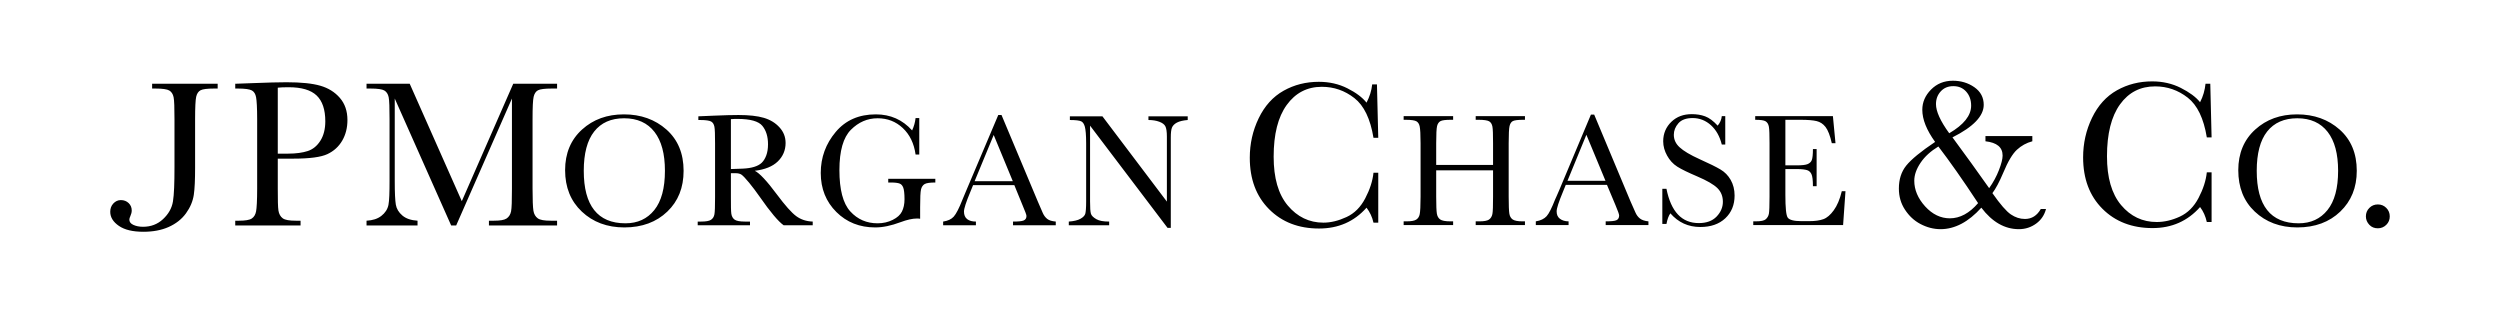
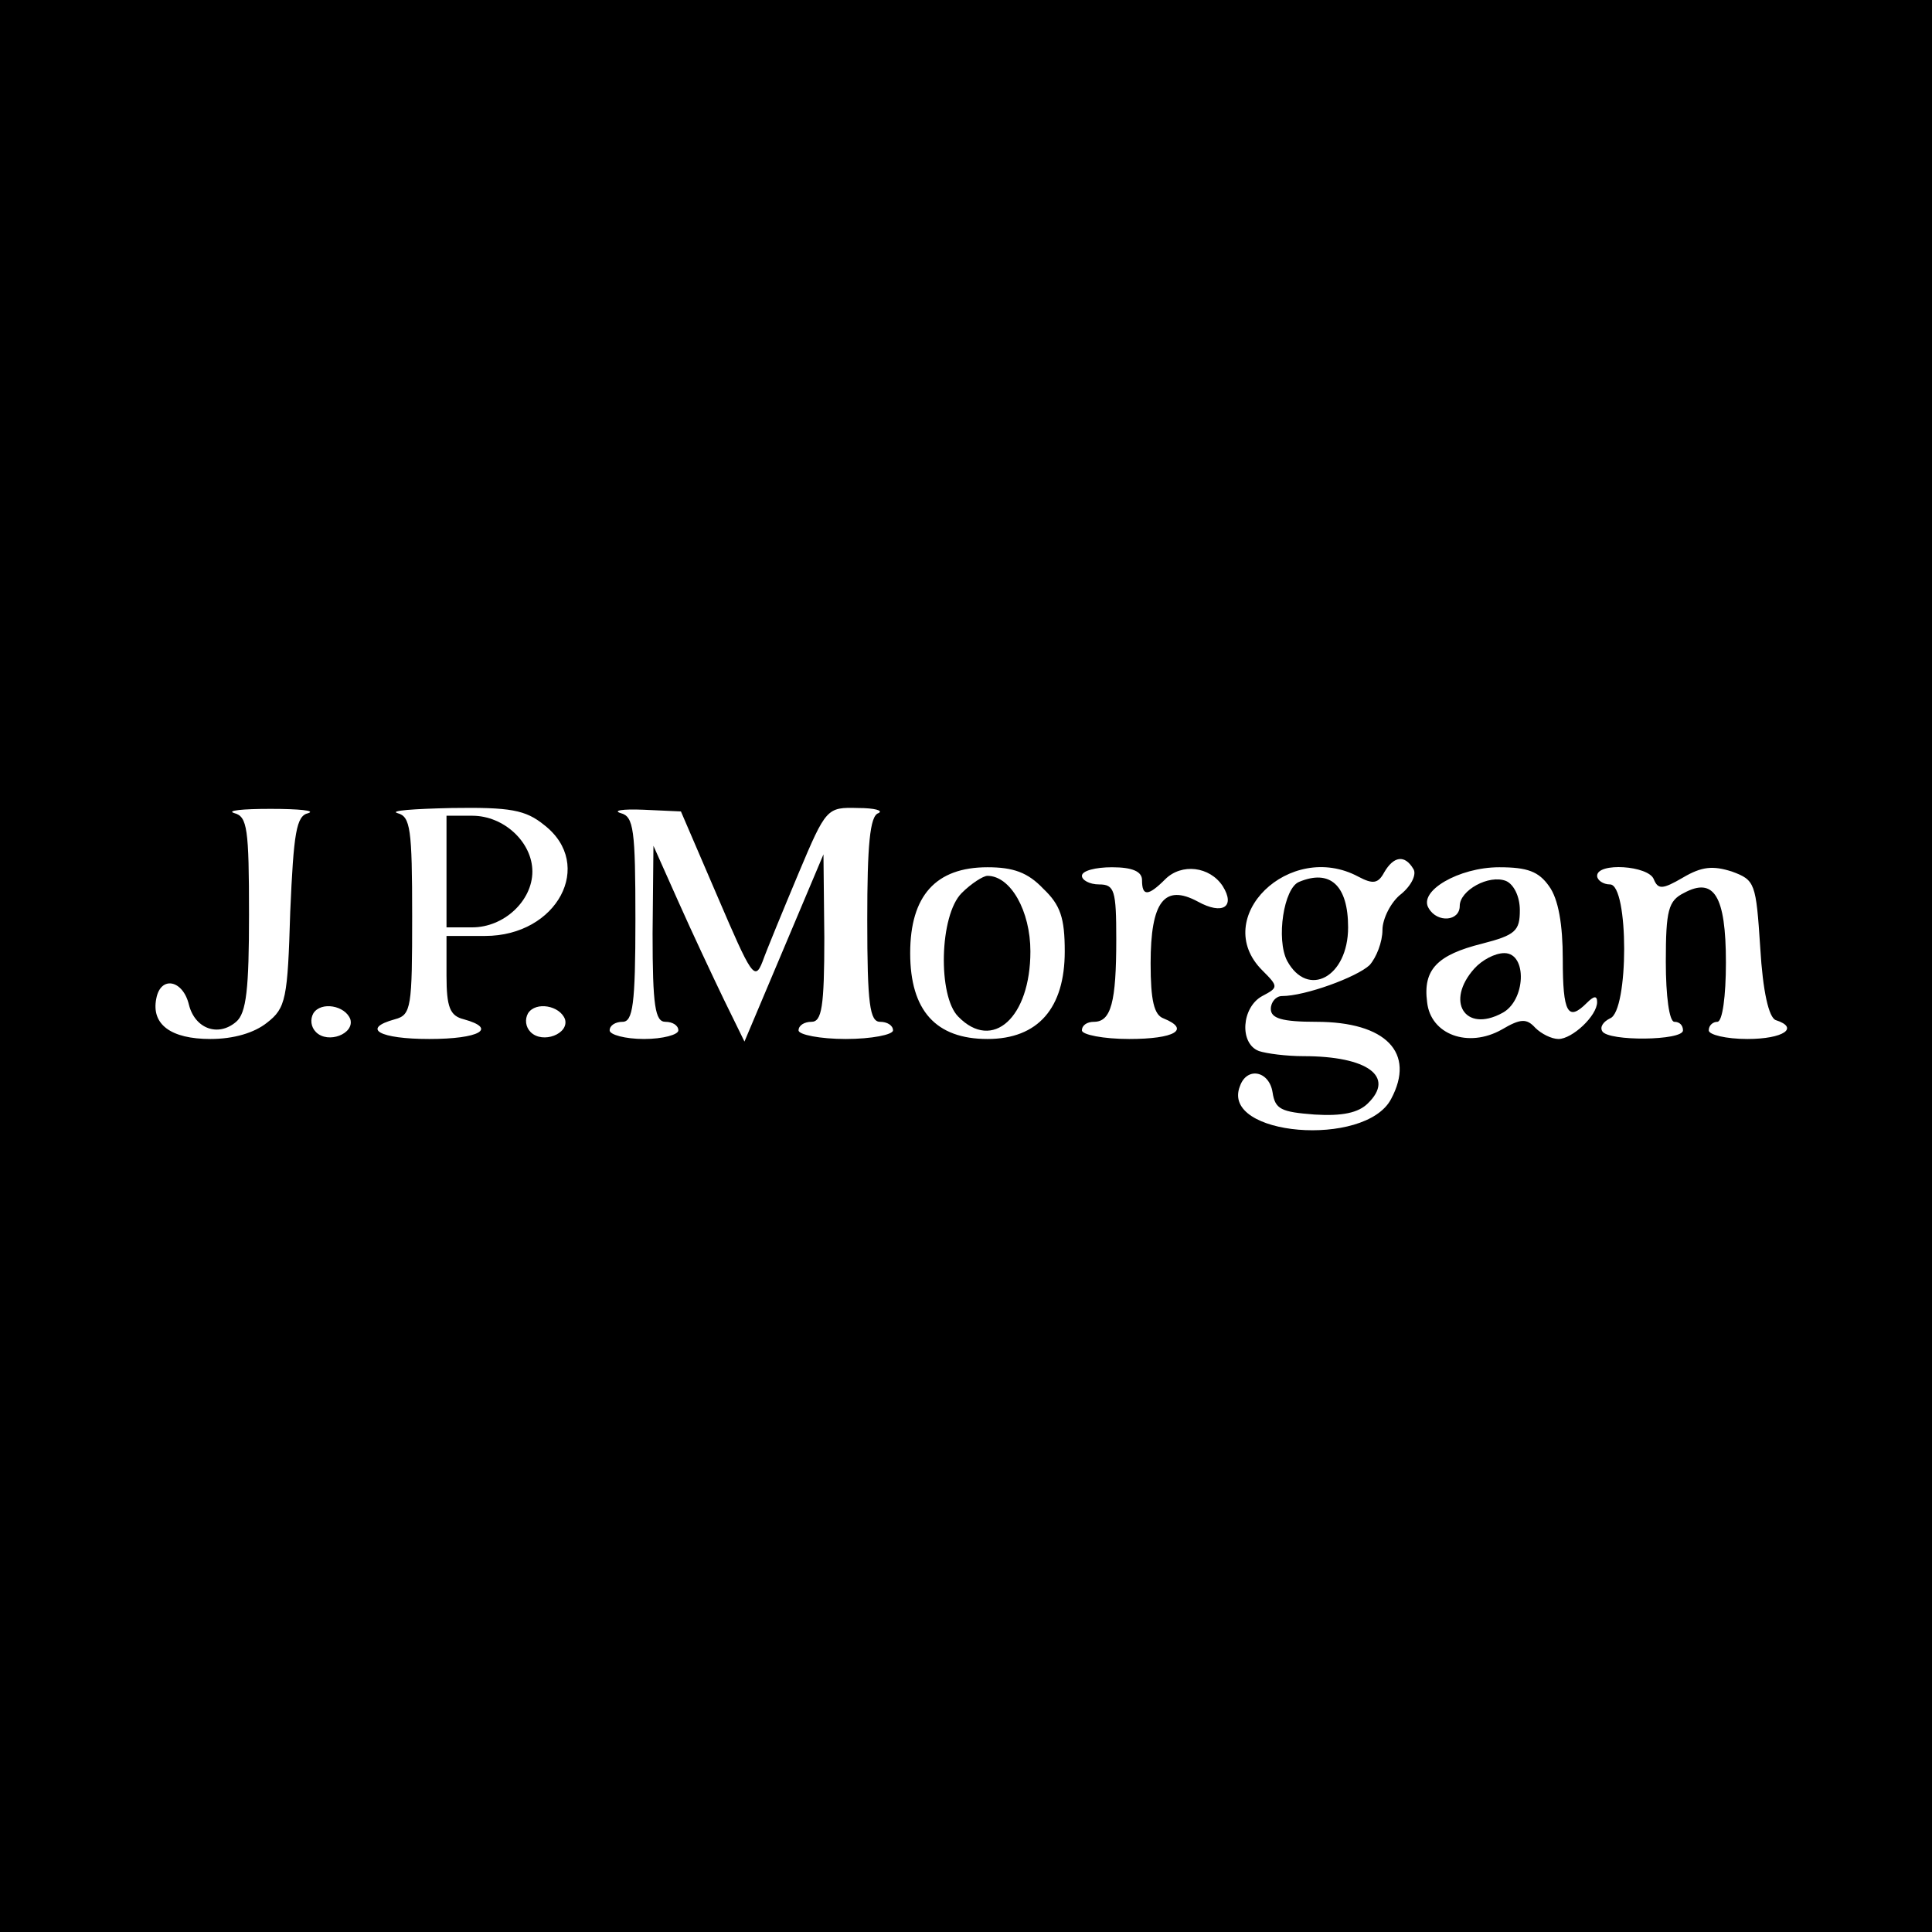
- <svg xmlns="http://www.w3.org/2000/svg" width="360" height="45" id="svg2606" version="1.0">
-   <defs id="defs2608">
-     <clipPath clipPathUnits="userSpaceOnUse" id="clipPath23">
-       <path d="M 19.257,642.097 L 319.388,642.097 L 319.388,662.001 L 19.257,662.001 L 19.257,642.097 z" id="path25" />
-     </clipPath>
-   </defs>
-   <g id="layer1">
-     <path style="fill:#000000;fill-opacity:1;fill-rule:nonzero;stroke:none" d="M 281.219 11.625 C 279.949 11.625 278.902 12.053 278.062 12.906 C 277.224 13.76 276.812 14.723 276.812 15.812 C 276.812 17.195 277.427 18.731 278.656 20.438 C 276.615 21.8 275.222 22.949 274.5 23.844 C 273.78 24.741 273.437 25.837 273.438 27.156 C 273.438 28.31 273.734 29.308 274.312 30.188 C 274.89 31.068 275.611 31.763 276.531 32.25 C 277.451 32.737 278.428 33 279.438 33 C 281.496 33 283.463 31.96 285.312 29.906 C 286.868 31.96 288.67 33 290.719 33 C 291.664 33 292.499 32.717 293.219 32.188 C 293.937 31.659 294.403 30.953 294.625 30.094 L 293.875 30.094 C 293.34 31.038 292.58 31.531 291.594 31.531 C 290.869 31.531 290.203 31.307 289.562 30.875 C 288.923 30.444 288.03 29.421 286.906 27.812 C 287.378 27.186 287.904 26.213 288.469 24.875 C 289.14 23.255 289.803 22.148 290.438 21.562 C 291.073 20.976 291.805 20.573 292.656 20.344 L 292.656 19.594 L 285.906 19.594 L 285.906 20.344 C 287.559 20.532 288.375 21.204 288.375 22.406 C 288.375 22.907 288.19 23.608 287.844 24.5 C 287.498 25.394 287.035 26.257 286.438 27.094 C 284.777 24.738 283.024 22.306 281.156 19.781 C 284.172 18.264 285.656 16.707 285.656 15.094 C 285.656 14.057 285.225 13.201 284.312 12.562 C 283.399 11.924 282.352 11.625 281.219 11.625 z M 309.906 11.719 C 308.07 11.719 306.38 12.138 304.844 13 C 303.307 13.862 302.109 15.189 301.25 16.969 C 300.392 18.747 299.969 20.642 299.969 22.656 C 299.969 25.724 300.888 28.198 302.75 30.062 C 304.61 31.927 307.035 32.844 309.969 32.844 C 312.745 32.844 315.026 31.828 316.812 29.812 C 317.285 30.435 317.599 31.154 317.781 31.969 L 318.469 31.969 L 318.469 24.812 L 317.781 24.812 C 317.661 25.995 317.258 27.233 316.594 28.5 C 315.931 29.768 315.043 30.657 313.906 31.188 C 312.767 31.718 311.652 31.969 310.562 31.969 C 308.526 31.969 306.807 31.162 305.438 29.531 C 304.071 27.899 303.406 25.56 303.406 22.5 C 303.406 19.268 304.029 16.767 305.281 15.031 C 306.536 13.293 308.215 12.438 310.344 12.438 C 312.081 12.438 313.647 12.982 315.031 14.062 C 316.416 15.143 317.332 17.042 317.781 19.781 L 318.469 19.781 L 318.281 12.062 L 317.594 12.062 C 317.501 12.974 317.253 13.869 316.812 14.719 C 316.204 13.961 315.263 13.28 314.031 12.656 C 312.798 12.033 311.422 11.719 309.906 11.719 z M 189.906 11.781 C 188.07 11.781 186.38 12.201 184.844 13.062 C 183.306 13.924 182.109 15.252 181.25 17.031 C 180.391 18.81 179.969 20.703 179.969 22.719 C 179.969 25.786 180.888 28.259 182.75 30.125 C 184.609 31.99 187.002 32.906 189.938 32.906 C 192.711 32.906 194.996 31.923 196.781 29.906 C 197.256 30.531 197.601 31.247 197.781 32.062 L 198.469 32.062 L 198.469 24.875 L 197.781 24.875 C 197.661 26.058 197.259 27.296 196.594 28.562 C 195.931 29.83 195.045 30.72 193.906 31.25 C 192.767 31.78 191.651 32.063 190.562 32.062 C 188.526 32.062 186.806 31.223 185.438 29.594 C 184.069 27.962 183.406 25.624 183.406 22.562 C 183.406 19.33 184.028 16.861 185.281 15.125 C 186.535 13.388 188.217 12.5 190.344 12.5 C 192.083 12.5 193.649 13.044 195.031 14.125 C 196.415 15.206 197.331 17.105 197.781 19.844 L 198.469 19.844 L 198.281 12.156 L 197.594 12.156 C 197.502 13.067 197.222 13.931 196.781 14.781 C 196.173 14.023 195.265 13.341 194.031 12.719 C 192.801 12.095 191.423 11.781 189.906 11.781 z M 41.25 11.844 C 40.1 11.844 38.492 11.889 36.438 11.969 L 33.875 12.062 L 33.875 12.75 L 34.25 12.75 C 35.29 12.75 35.968 12.851 36.281 13.031 C 36.595 13.213 36.784 13.527 36.875 14 C 36.966 14.473 37.031 15.531 37.031 17.156 L 37.031 27.156 C 37.031 28.864 36.966 29.97 36.875 30.438 C 36.784 30.905 36.588 31.248 36.25 31.469 C 35.912 31.69 35.285 31.781 34.406 31.781 L 33.875 31.781 L 33.875 32.469 L 43.281 32.469 L 43.281 31.781 L 42.594 31.781 C 41.675 31.781 41.052 31.68 40.719 31.438 C 40.385 31.196 40.169 30.811 40.094 30.312 C 40.017 29.814 40 28.768 40 27.156 L 40 22.844 L 42.25 22.844 C 44.593 22.844 46.227 22.628 47.156 22.188 C 48.087 21.746 48.782 21.103 49.281 20.25 C 49.779 19.396 50.031 18.396 50.031 17.281 C 50.031 15.997 49.668 14.937 48.938 14.094 C 48.207 13.25 47.268 12.675 46.125 12.344 C 44.982 12.012 43.364 11.844 41.25 11.844 z M 21.906 12.062 L 21.906 12.75 L 22.375 12.75 C 23.411 12.75 24.069 12.851 24.375 13.031 C 24.682 13.212 24.905 13.53 25 14 C 25.095 14.471 25.125 15.533 25.125 17.156 L 25.125 24.094 C 25.125 26.368 25.067 28.013 24.906 29 C 24.748 29.989 24.249 30.836 23.469 31.562 C 22.689 32.289 21.733 32.656 20.594 32.656 C 20.034 32.656 19.568 32.554 19.188 32.375 C 18.809 32.196 18.625 31.944 18.625 31.625 C 18.625 31.505 18.671 31.333 18.781 31.094 C 18.903 30.824 18.969 30.563 18.969 30.312 C 18.969 29.892 18.83 29.54 18.531 29.25 C 18.234 28.959 17.85 28.813 17.406 28.812 C 16.972 28.812 16.611 28.989 16.312 29.312 C 16.015 29.636 15.875 30.026 15.875 30.5 C 15.875 31.285 16.295 31.961 17.125 32.531 C 17.957 33.1 19.115 33.375 20.656 33.375 C 22.028 33.375 23.245 33.149 24.281 32.688 C 25.317 32.225 26.161 31.575 26.781 30.719 C 27.401 29.861 27.77 28.966 27.906 28.062 C 28.041 27.16 28.094 25.852 28.094 24.125 L 28.094 17.156 C 28.094 15.461 28.149 14.389 28.25 13.938 C 28.35 13.486 28.564 13.164 28.875 13 C 29.185 12.833 29.842 12.75 30.844 12.75 L 31.344 12.75 L 31.344 12.062 L 21.906 12.062 z M 52.781 12.062 L 52.781 12.75 L 53.344 12.75 C 54.384 12.75 55.035 12.851 55.344 13.031 C 55.652 13.213 55.874 13.527 55.969 14 C 56.065 14.473 56.094 15.53 56.094 17.156 L 56.094 26.031 C 56.094 27.718 56.059 28.877 55.938 29.5 C 55.817 30.122 55.458 30.669 54.906 31.094 C 54.356 31.52 53.661 31.732 52.781 31.781 L 52.781 32.469 L 60.125 32.469 L 60.125 31.781 C 59.181 31.721 58.459 31.477 57.938 31.031 C 57.414 30.585 57.1 30.062 57 29.469 C 56.899 28.876 56.844 27.761 56.844 26.125 L 56.844 14.188 L 64.969 32.469 L 65.688 32.469 L 73.719 14.188 L 73.719 27.188 C 73.719 28.895 73.689 29.97 73.594 30.438 C 73.499 30.905 73.275 31.247 72.938 31.469 C 72.598 31.69 71.995 31.781 71.125 31.781 L 70.406 31.781 L 70.406 32.469 L 80.219 32.469 L 80.219 31.781 L 79.312 31.781 C 78.387 31.781 77.763 31.679 77.438 31.438 C 77.109 31.197 76.892 30.84 76.812 30.344 C 76.732 29.847 76.688 28.763 76.688 27.156 L 76.688 17.156 C 76.688 15.46 76.737 14.39 76.844 13.938 C 76.948 13.486 77.157 13.165 77.469 13 C 77.78 12.835 78.464 12.75 79.469 12.75 L 80.219 12.75 L 80.219 12.062 L 73.906 12.062 L 66.5 28.969 L 59 12.062 L 52.781 12.062 z M 281.281 12.406 C 282.048 12.406 282.655 12.666 283.125 13.188 C 283.592 13.71 283.844 14.372 283.844 15.219 C 283.844 16.638 282.78 17.966 280.688 19.188 C 279.402 17.423 278.781 16.024 278.781 15 C 278.781 14.258 279.009 13.657 279.469 13.156 C 279.927 12.656 280.521 12.406 281.281 12.406 z M 41.562 12.562 C 43.424 12.562 44.765 12.959 45.594 13.75 C 46.423 14.54 46.844 15.778 46.844 17.469 C 46.844 18.577 46.607 19.527 46.125 20.281 C 45.642 21.036 45.035 21.512 44.312 21.75 C 43.588 21.986 42.645 22.125 41.469 22.125 L 40 22.125 L 40 12.625 C 40.362 12.585 40.88 12.562 41.562 12.562 z M 243.625 16.438 C 242.431 16.438 241.467 16.786 240.688 17.531 C 239.909 18.276 239.5 19.225 239.5 20.344 C 239.5 21.078 239.704 21.759 240.062 22.406 C 240.421 23.055 240.893 23.596 241.531 24 C 242.17 24.406 243.148 24.867 244.406 25.406 C 245.817 26.009 246.782 26.57 247.312 27.094 C 247.844 27.625 248.094 28.276 248.094 29.062 C 248.094 29.841 247.792 30.559 247.188 31.188 C 246.582 31.816 245.729 32.125 244.625 32.125 C 242.172 32.125 240.625 30.475 239.969 27.188 L 239.375 27.188 L 239.375 32.25 L 239.969 32.25 C 240.092 31.593 240.274 31.081 240.531 30.719 C 241.684 32.038 243.12 32.688 244.844 32.688 C 246.343 32.688 247.541 32.277 248.438 31.438 C 249.334 30.595 249.781 29.499 249.781 28.156 C 249.781 27.308 249.588 26.555 249.219 25.906 C 248.846 25.259 248.366 24.773 247.75 24.406 C 247.135 24.04 246.134 23.542 244.781 22.938 C 243.367 22.3 242.417 21.724 241.875 21.219 C 241.323 20.722 241.031 20.125 241.031 19.406 C 241.031 18.811 241.249 18.252 241.688 17.75 C 242.127 17.25 242.809 17 243.75 17 C 244.738 17 245.627 17.352 246.375 18.031 C 247.126 18.713 247.642 19.627 247.938 20.812 L 248.438 20.812 L 248.438 16.719 L 247.938 16.719 C 247.893 17.212 247.699 17.67 247.344 18.094 C 246.725 17.416 246.119 16.965 245.531 16.75 C 244.942 16.533 244.293 16.438 243.625 16.438 z M 89.844 16.469 C 87.424 16.469 85.43 17.19 83.812 18.656 C 82.195 20.122 81.375 22.077 81.375 24.5 C 81.375 26.985 82.187 28.965 83.781 30.469 C 85.376 31.975 87.417 32.75 89.906 32.75 C 92.462 32.75 94.525 31.975 96.094 30.469 C 97.661 28.965 98.438 27.024 98.438 24.594 C 98.438 22.086 97.605 20.108 95.969 18.656 C 94.331 17.206 92.285 16.469 89.844 16.469 z M 126.125 16.469 C 123.682 16.469 121.767 17.31 120.344 19 C 118.921 20.689 118.188 22.662 118.188 24.906 C 118.188 27.175 118.95 29.054 120.438 30.531 C 121.924 32.009 123.788 32.75 126.031 32.75 C 127.148 32.75 128.345 32.491 129.656 32 C 130.619 31.639 131.407 31.469 132 31.469 C 132.147 31.469 132.317 31.468 132.5 31.5 L 132.5 29.844 C 132.5 28.488 132.54 27.633 132.625 27.281 C 132.709 26.93 132.889 26.651 133.156 26.5 C 133.422 26.349 133.939 26.281 134.688 26.281 L 134.688 25.75 L 127.906 25.75 L 127.906 26.281 L 128.281 26.281 C 128.904 26.281 129.33 26.34 129.562 26.438 C 129.795 26.533 129.95 26.719 130.062 27 C 130.175 27.282 130.25 27.844 130.25 28.688 C 130.25 29.406 130.115 29.998 129.875 30.469 C 129.638 30.94 129.215 31.328 128.562 31.656 C 127.908 31.987 127.173 32.156 126.375 32.156 C 124.815 32.156 123.49 31.598 122.438 30.438 C 121.384 29.279 120.875 27.282 120.875 24.5 C 120.875 21.71 121.436 19.782 122.531 18.688 C 123.626 17.594 124.901 17.031 126.375 17.031 C 127.801 17.031 129.001 17.501 130 18.438 C 131 19.375 131.621 20.645 131.844 22.25 L 132.375 22.25 L 132.375 17 L 131.844 17 C 131.774 17.633 131.602 18.233 131.344 18.781 C 129.966 17.242 128.227 16.469 126.125 16.469 z M 330.781 16.469 C 328.362 16.469 326.368 17.19 324.75 18.656 C 323.132 20.122 322.313 22.077 322.312 24.5 C 322.312 26.985 323.093 28.965 324.688 30.469 C 326.282 31.975 328.324 32.75 330.812 32.75 C 333.371 32.75 335.432 31.975 337 30.469 C 338.567 28.965 339.375 27.024 339.375 24.594 C 339.375 22.086 338.543 20.108 336.906 18.656 C 335.269 17.206 333.221 16.469 330.781 16.469 z M 229.094 16.5 L 224.531 27.375 C 224.203 28.157 223.986 28.604 223.938 28.719 C 223.453 29.949 223.06 30.743 222.719 31.125 C 222.377 31.508 221.855 31.767 221.156 31.875 L 221.156 32.406 L 225.875 32.406 L 225.875 31.875 C 225.366 31.875 224.947 31.744 224.625 31.5 C 224.307 31.257 224.156 30.909 224.156 30.438 C 224.156 29.997 224.461 29.07 225.062 27.625 L 225.469 26.625 L 231.406 26.625 L 232.625 29.531 C 232.98 30.373 233.156 30.862 233.156 31.031 C 233.156 31.363 233.015 31.607 232.75 31.719 C 232.483 31.83 231.972 31.875 231.219 31.875 L 231.219 32.406 L 237.375 32.406 L 237.375 31.875 C 236.825 31.821 236.43 31.682 236.156 31.469 C 235.882 31.258 235.662 30.963 235.5 30.594 L 234.781 28.969 L 229.562 16.5 L 229.094 16.5 z M 106.344 16.562 C 105.465 16.562 104.275 16.591 102.781 16.656 L 100.562 16.75 L 100.562 17.281 L 100.812 17.281 C 101.621 17.281 102.162 17.361 102.406 17.5 C 102.648 17.639 102.805 17.888 102.875 18.25 C 102.946 18.612 102.969 19.407 102.969 20.656 L 102.969 28.375 C 102.969 29.686 102.945 30.515 102.875 30.875 C 102.806 31.234 102.634 31.488 102.375 31.656 C 102.117 31.826 101.641 31.906 100.969 31.906 L 100.469 31.906 L 100.469 32.438 L 108 32.438 L 108 31.906 L 107.25 31.906 C 106.538 31.906 106.032 31.81 105.781 31.625 C 105.529 31.441 105.369 31.162 105.312 30.781 C 105.255 30.404 105.25 29.601 105.25 28.375 L 105.25 24.938 L 105.875 24.938 C 106.296 24.938 106.581 25.015 106.781 25.156 C 106.979 25.298 107.346 25.663 107.875 26.312 C 108.403 26.959 108.914 27.638 109.406 28.344 C 110.939 30.551 112.1 31.911 112.844 32.438 L 117.031 32.438 L 117.031 31.906 C 116.114 31.876 115.33 31.618 114.656 31.125 C 113.985 30.63 113.058 29.588 111.875 28 C 110.422 26.038 109.342 24.908 108.688 24.594 C 110.14 24.417 111.252 23.976 112 23.25 C 112.75 22.524 113.125 21.622 113.125 20.594 C 113.125 19.713 112.828 18.977 112.25 18.344 C 111.672 17.708 110.934 17.248 110 16.969 C 109.064 16.691 107.837 16.562 106.344 16.562 z M 143.75 16.562 L 139.156 27.406 C 138.827 28.187 138.645 28.635 138.594 28.75 C 138.113 29.98 137.686 30.806 137.344 31.188 C 137.001 31.57 136.51 31.798 135.812 31.906 L 135.812 32.438 L 140.531 32.438 L 140.531 31.906 C 140.02 31.906 139.601 31.806 139.281 31.562 C 138.961 31.319 138.813 30.94 138.812 30.469 C 138.812 30.028 139.116 29.101 139.719 27.656 L 140.125 26.656 L 146.062 26.656 L 147.25 29.562 C 147.604 30.405 147.812 30.924 147.812 31.094 C 147.812 31.425 147.673 31.638 147.406 31.75 C 147.14 31.862 146.63 31.906 145.875 31.906 L 145.875 32.438 L 152.031 32.438 L 152.031 31.906 C 151.483 31.852 151.086 31.745 150.812 31.531 C 150.539 31.32 150.317 31.026 150.156 30.656 L 149.438 29 L 144.219 16.562 L 143.75 16.562 z M 202.125 16.719 L 202.125 17.25 L 202.438 17.25 C 203.238 17.25 203.731 17.331 203.969 17.469 C 204.205 17.608 204.366 17.856 204.438 18.219 C 204.512 18.581 204.562 19.377 204.562 20.625 L 204.562 28.312 C 204.562 29.625 204.512 30.484 204.438 30.844 C 204.366 31.203 204.197 31.457 203.938 31.625 C 203.677 31.795 203.207 31.875 202.531 31.875 L 202.125 31.875 L 202.125 32.406 L 209.25 32.406 L 209.25 31.875 L 208.844 31.875 C 208.133 31.875 207.629 31.779 207.375 31.594 C 207.121 31.408 206.968 31.132 206.906 30.75 C 206.844 30.367 206.812 29.551 206.812 28.312 L 206.812 24.531 L 215 24.531 L 215 28.312 C 215 29.627 214.976 30.453 214.906 30.812 C 214.837 31.172 214.661 31.454 214.406 31.625 C 214.149 31.795 213.69 31.875 213.031 31.875 L 212.5 31.875 L 212.5 32.406 L 219.594 32.406 L 219.594 31.875 L 219.25 31.875 C 218.55 31.875 218.067 31.779 217.812 31.594 C 217.559 31.409 217.402 31.132 217.344 30.75 C 217.285 30.368 217.25 29.547 217.25 28.312 L 217.25 20.625 C 217.25 19.323 217.295 18.503 217.375 18.156 C 217.457 17.81 217.606 17.563 217.844 17.438 C 218.083 17.31 218.605 17.25 219.375 17.25 L 219.594 17.25 L 219.594 16.719 L 212.5 16.719 L 212.5 17.25 L 212.906 17.25 C 213.695 17.25 214.203 17.331 214.438 17.469 C 214.672 17.608 214.837 17.856 214.906 18.219 C 214.976 18.581 215 19.377 215 20.625 L 215 23.75 L 206.812 23.75 L 206.812 20.625 C 206.812 19.323 206.855 18.503 206.938 18.156 C 207.02 17.81 207.195 17.563 207.438 17.438 C 207.679 17.31 208.164 17.25 208.938 17.25 L 209.25 17.25 L 209.25 16.719 L 202.125 16.719 z M 252.75 16.719 L 252.75 17.25 C 253.512 17.25 254.012 17.318 254.25 17.469 C 254.487 17.617 254.653 17.873 254.719 18.25 C 254.787 18.627 254.812 19.431 254.812 20.625 L 254.812 28.312 C 254.812 29.624 254.78 30.461 254.719 30.781 C 254.656 31.101 254.508 31.354 254.281 31.562 C 254.055 31.77 253.585 31.875 252.812 31.875 L 252.469 31.875 L 252.469 32.406 L 265.406 32.406 L 265.75 27.531 L 265.219 27.531 C 264.941 28.706 264.543 29.623 264.062 30.281 C 263.582 30.942 263.091 31.371 262.562 31.562 C 262.03 31.754 261.355 31.844 260.531 31.844 L 259.375 31.844 C 258.327 31.844 257.677 31.671 257.438 31.344 C 257.199 31.017 257.094 29.92 257.094 28.062 L 257.094 24.344 L 258.781 24.344 C 259.448 24.344 259.938 24.41 260.219 24.5 C 260.499 24.589 260.698 24.766 260.844 25.062 C 260.989 25.361 261.062 25.942 261.062 26.812 L 261.594 26.812 L 261.594 21.469 L 261.062 21.469 C 261.062 22.238 261.002 22.767 260.906 23.031 C 260.81 23.297 260.613 23.494 260.312 23.625 C 260.011 23.756 259.477 23.812 258.719 23.812 L 257.094 23.812 L 257.094 17.25 L 259.25 17.25 C 260.337 17.25 261.103 17.318 261.594 17.438 C 262.084 17.558 262.518 17.824 262.875 18.281 C 263.229 18.74 263.536 19.532 263.781 20.625 L 264.312 20.625 L 263.938 16.719 L 252.75 16.719 z M 154.062 16.75 L 154.062 17.281 C 154.909 17.281 155.443 17.353 155.688 17.469 C 155.933 17.585 156.106 17.842 156.219 18.25 C 156.331 18.658 156.406 19.452 156.406 20.656 L 156.406 29 C 156.406 29.948 156.353 30.526 156.281 30.781 C 156.208 31.035 155.985 31.279 155.594 31.5 C 155.203 31.721 154.649 31.852 153.906 31.906 L 153.906 32.438 L 159.719 32.438 L 159.719 31.906 C 158.89 31.906 158.29 31.802 157.875 31.562 C 157.46 31.324 157.183 31.068 157.094 30.781 C 157.005 30.496 156.969 29.902 156.969 29 L 156.969 18.094 L 168.125 32.812 L 168.594 32.812 L 168.594 19.812 C 168.594 19.141 168.647 18.688 168.75 18.406 C 168.853 18.125 169.093 17.856 169.469 17.656 C 169.847 17.456 170.375 17.336 171.031 17.281 L 171.031 16.75 L 165.375 16.75 L 165.375 17.281 C 165.992 17.281 166.499 17.369 166.938 17.531 C 167.377 17.693 167.67 17.911 167.812 18.188 C 167.955 18.466 168.031 18.963 168.031 19.656 L 168.031 29.031 L 158.75 16.75 L 154.062 16.75 z M 89.875 17.031 C 91.786 17.031 93.245 17.7 94.25 19 C 95.255 20.3 95.75 22.154 95.75 24.594 C 95.75 27.103 95.238 28.983 94.219 30.25 C 93.197 31.517 91.82 32.156 90.062 32.156 C 88.058 32.156 86.564 31.517 85.562 30.25 C 84.561 28.983 84.063 27.118 84.062 24.594 C 84.062 22.108 84.561 20.207 85.562 18.938 C 86.564 17.668 87.993 17.031 89.875 17.031 z M 330.812 17.031 C 332.723 17.031 334.182 17.7 335.188 19 C 336.195 20.3 336.687 22.154 336.688 24.594 C 336.688 27.103 336.176 28.983 335.156 30.25 C 334.135 31.517 332.757 32.156 331 32.156 C 328.995 32.156 327.471 31.517 326.469 30.25 C 325.467 28.983 324.969 27.118 324.969 24.594 C 324.969 22.108 325.467 20.207 326.469 18.938 C 327.471 17.668 328.93 17.031 330.812 17.031 z M 106.219 17.125 C 108.044 17.125 109.237 17.461 109.781 18.125 C 110.325 18.789 110.594 19.678 110.594 20.781 C 110.594 21.416 110.503 21.942 110.344 22.375 C 110.183 22.807 109.965 23.172 109.688 23.438 C 109.41 23.704 109.043 23.893 108.594 24.031 C 108.145 24.17 107.609 24.25 107 24.281 C 106.391 24.312 105.821 24.33 105.25 24.344 L 105.25 17.156 C 105.615 17.125 105.937 17.125 106.219 17.125 z M 228.438 19.406 L 231.188 26.031 L 225.719 26.031 L 228.438 19.406 z M 143.094 19.438 L 145.844 26.094 L 140.344 26.094 L 143.094 19.438 z M 279.125 21.094 C 280.721 23.178 282.637 25.888 284.844 29.25 C 283.6 30.697 282.245 31.438 280.781 31.438 C 279.463 31.438 278.262 30.868 277.219 29.719 C 276.175 28.57 275.656 27.323 275.656 26.031 C 275.656 25.193 275.958 24.335 276.562 23.438 C 277.164 22.54 278.025 21.765 279.125 21.094 z M 342.406 29.438 C 341.935 29.438 341.523 29.601 341.188 29.938 C 340.85 30.274 340.687 30.686 340.688 31.156 C 340.688 31.618 340.856 32.027 341.188 32.375 C 341.518 32.723 341.926 32.875 342.406 32.875 C 342.878 32.875 343.283 32.711 343.625 32.375 C 343.967 32.037 344.125 31.637 344.125 31.156 C 344.125 30.686 343.961 30.274 343.625 29.938 C 343.286 29.601 342.889 29.438 342.406 29.438 z " id="path29" />
-     <rect style="fill:none;fill-opacity:1;stroke:none;stroke-width:22.5;stroke-linecap:round;stroke-linejoin:round;stroke-miterlimit:4;stroke-dasharray:none;stroke-opacity:1" id="rect2666" width="360" height="45" x="0" y="0" />
+ <svg xmlns="http://www.w3.org/2000/svg" version="1.0" width="225pt" height="225pt" viewBox="0 0 225 225" preserveAspectRatio="xMidYMid meet">
+   <g transform="translate(0,225) scale(0.1,-0.1)" fill="#000000" stroke="none">
+     <path d="M0 1125 l0 -1125 1125 0 1125 0 0 1125 0 1125 -1125 0 -1125 0 0 -1125z m359 178 c-14 -3 -17 -23 -21 -115 -3 -101 -5 -112 -27 -129 -15 -12 -39 -19 -66 -19 -46 0 -69 17 -63 47 5 27 31 22 38 -7 7 -28 34 -38 55 -20 12 10 15 39 15 125 0 100 -2 114 -17 118 -10 3 9 5 42 5 33 0 53 -2 44 -5z m275 -14 c59 -46 15 -129 -69 -129 l-45 0 0 -46 c0 -37 4 -47 20 -51 40 -11 18 -23 -40 -23 -58 0 -80 12 -40 23 19 5 20 14 20 120 0 102 -2 116 -17 120 -10 3 19 5 63 6 68 1 86 -2 108 -20z m202 -84 c39 -91 43 -98 52 -75 5 14 24 60 42 103 32 76 33 77 69 76 20 0 30 -3 24 -6 -10 -3 -13 -38 -13 -124 0 -99 3 -119 15 -119 8 0 15 -4 15 -10 0 -5 -25 -10 -55 -10 -30 0 -55 5 -55 10 0 6 7 10 15 10 12 0 15 17 15 98 l-1 97 -46 -109 -46 -109 -24 49 c-13 27 -37 78 -53 114 l-29 65 -1 -102 c0 -85 3 -103 15 -103 8 0 15 -4 15 -10 0 -5 -18 -10 -40 -10 -22 0 -40 5 -40 10 0 6 7 10 15 10 12 0 15 20 15 119 0 105 -2 120 -17 124 -10 3 2 5 26 4 l44 -2 43 -100z m810 33 c4 -6 -2 -19 -14 -29 -12 -9 -22 -29 -22 -42 0 -14 -7 -32 -15 -41 -15 -14 -75 -36 -102 -36 -7 0 -13 -7 -13 -15 0 -11 13 -15 53 -15 81 0 116 -36 87 -90 -30 -57 -199 -43 -176 15 8 23 34 18 38 -7 3 -20 10 -23 49 -26 32 -2 51 2 62 13 32 31 0 55 -75 55 -20 0 -43 3 -52 6 -23 9 -20 51 4 64 19 10 19 11 0 30 -61 61 32 152 112 109 17 -9 23 -8 30 5 11 19 24 21 34 4z m-431 -23 c20 -19 25 -34 25 -73 0 -66 -31 -102 -90 -102 -60 0 -90 33 -90 100 0 67 30 100 90 100 30 0 47 -6 65 -25z m115 10 c0 -19 7 -19 27 1 19 19 52 15 67 -8 15 -24 0 -34 -29 -18 -39 21 -55 0 -55 -72 0 -43 4 -60 15 -64 32 -13 13 -24 -40 -24 -30 0 -55 5 -55 10 0 6 6 10 14 10 20 0 26 23 26 96 0 57 -2 64 -20 64 -11 0 -20 5 -20 10 0 6 16 10 35 10 24 0 35 -5 35 -15z m474 -7 c11 -15 16 -45 16 -85 0 -63 6 -73 28 -51 8 8 12 9 12 1 0 -16 -29 -43 -45 -43 -8 0 -20 6 -27 13 -10 11 -17 11 -39 -2 -39 -22 -83 -6 -87 32 -5 38 12 55 64 68 39 10 44 15 44 39 0 16 -7 30 -16 34 -20 8 -54 -11 -54 -29 0 -18 -26 -20 -36 -3 -13 20 35 48 82 48 33 0 46 -5 58 -22z m122 8 c5 -12 10 -12 34 2 22 13 35 14 57 7 27 -10 28 -13 33 -89 3 -51 10 -81 18 -84 28 -9 9 -22 -33 -22 -25 0 -45 5 -45 10 0 6 5 10 10 10 6 0 10 30 10 69 0 78 -14 100 -49 81 -18 -9 -21 -20 -21 -80 0 -40 4 -70 10 -70 6 0 10 -4 10 -10 0 -12 -87 -13 -94 -1 -3 5 1 11 9 15 22 8 22 156 0 156 -8 0 -15 5 -15 10 0 16 60 12 66 -4z m-1518 -163 c5 -17 -26 -29 -40 -15 -6 6 -7 15 -3 22 9 14 37 9 43 -7z m250 0 c5 -17 -26 -29 -40 -15 -6 6 -7 15 -3 22 9 14 37 9 43 -7z" />
+     <path d="M520 1235 l0 -65 30 0 c37 0 70 31 70 65 0 34 -33 65 -70 65 l-30 0 0 -65z" />
+     <path d="M1513 1223 c-18 -7 -27 -67 -14 -92 24 -44 71 -19 71 39 0 49 -21 68 -57 53z" />
+     <path d="M1120 1210 c-26 -26 -28 -120 -4 -144 40 -41 84 -1 84 76 0 47 -23 88 -50 88 -5 0 -19 -9 -30 -20z" />
+     <path d="M1717 1122 c-34 -38 -11 -75 32 -52 28 14 30 70 3 70 -11 0 -26 -8 -35 -18z" />
  </g>
</svg>
